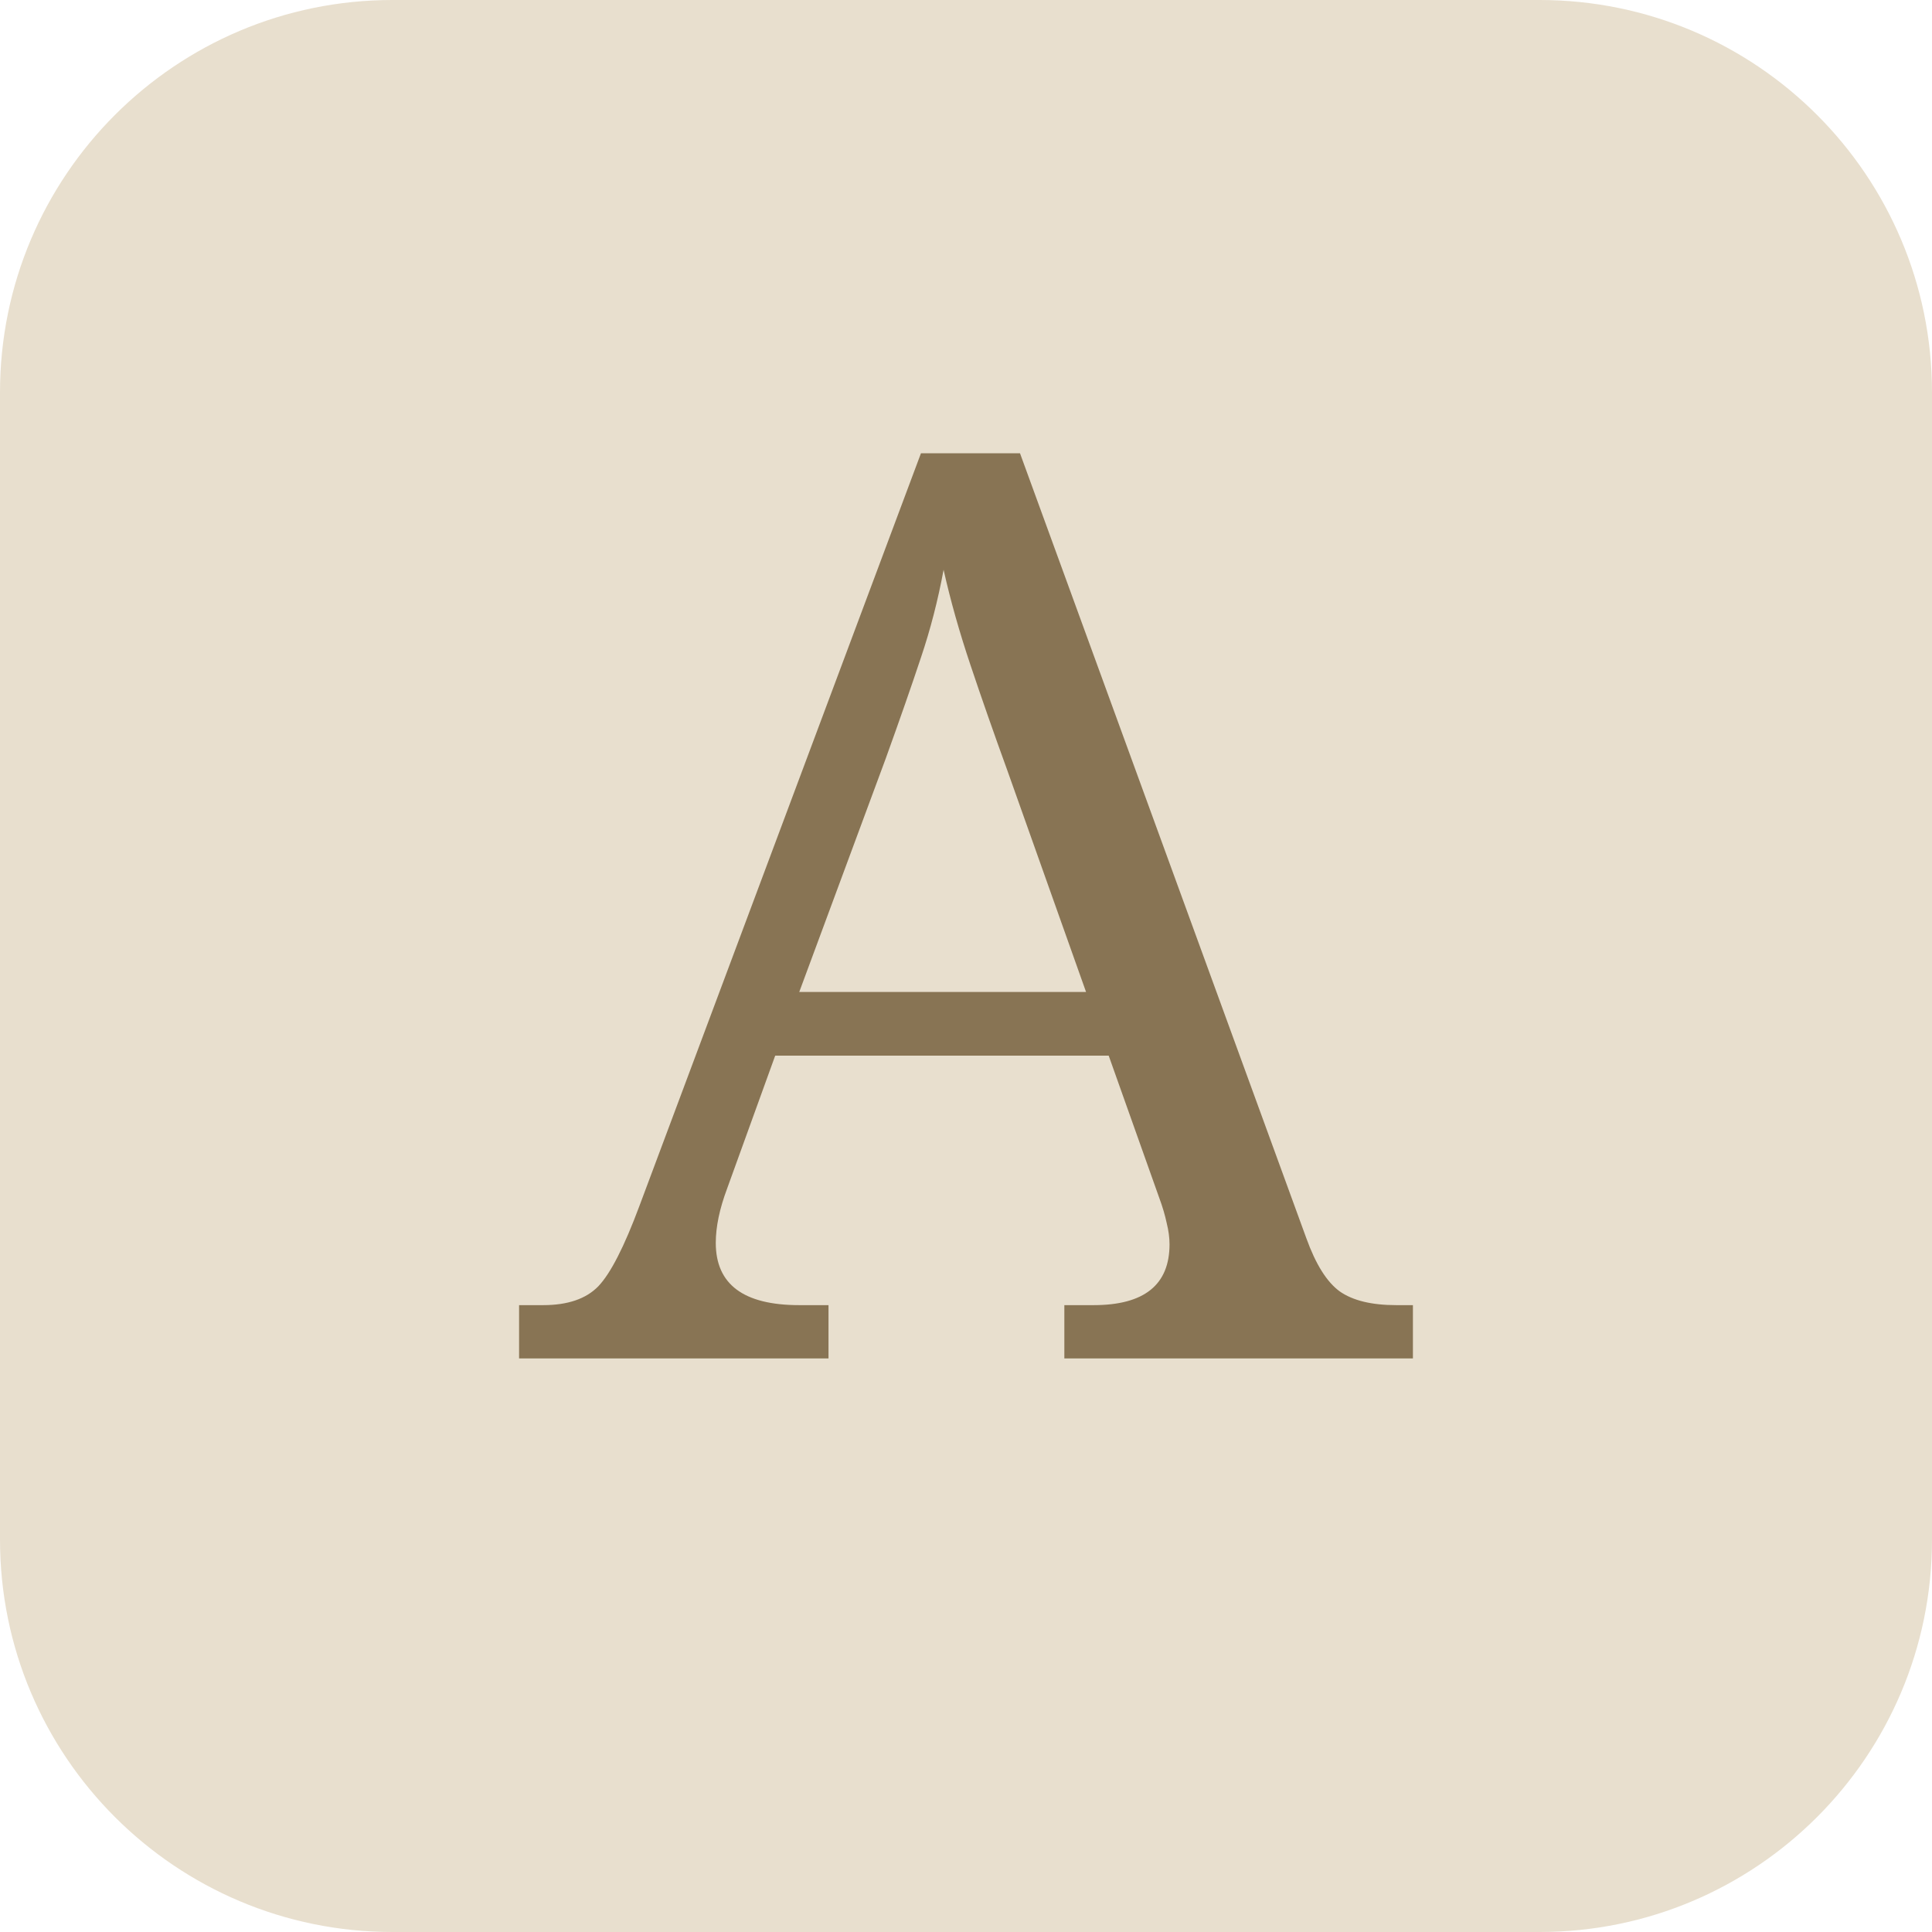
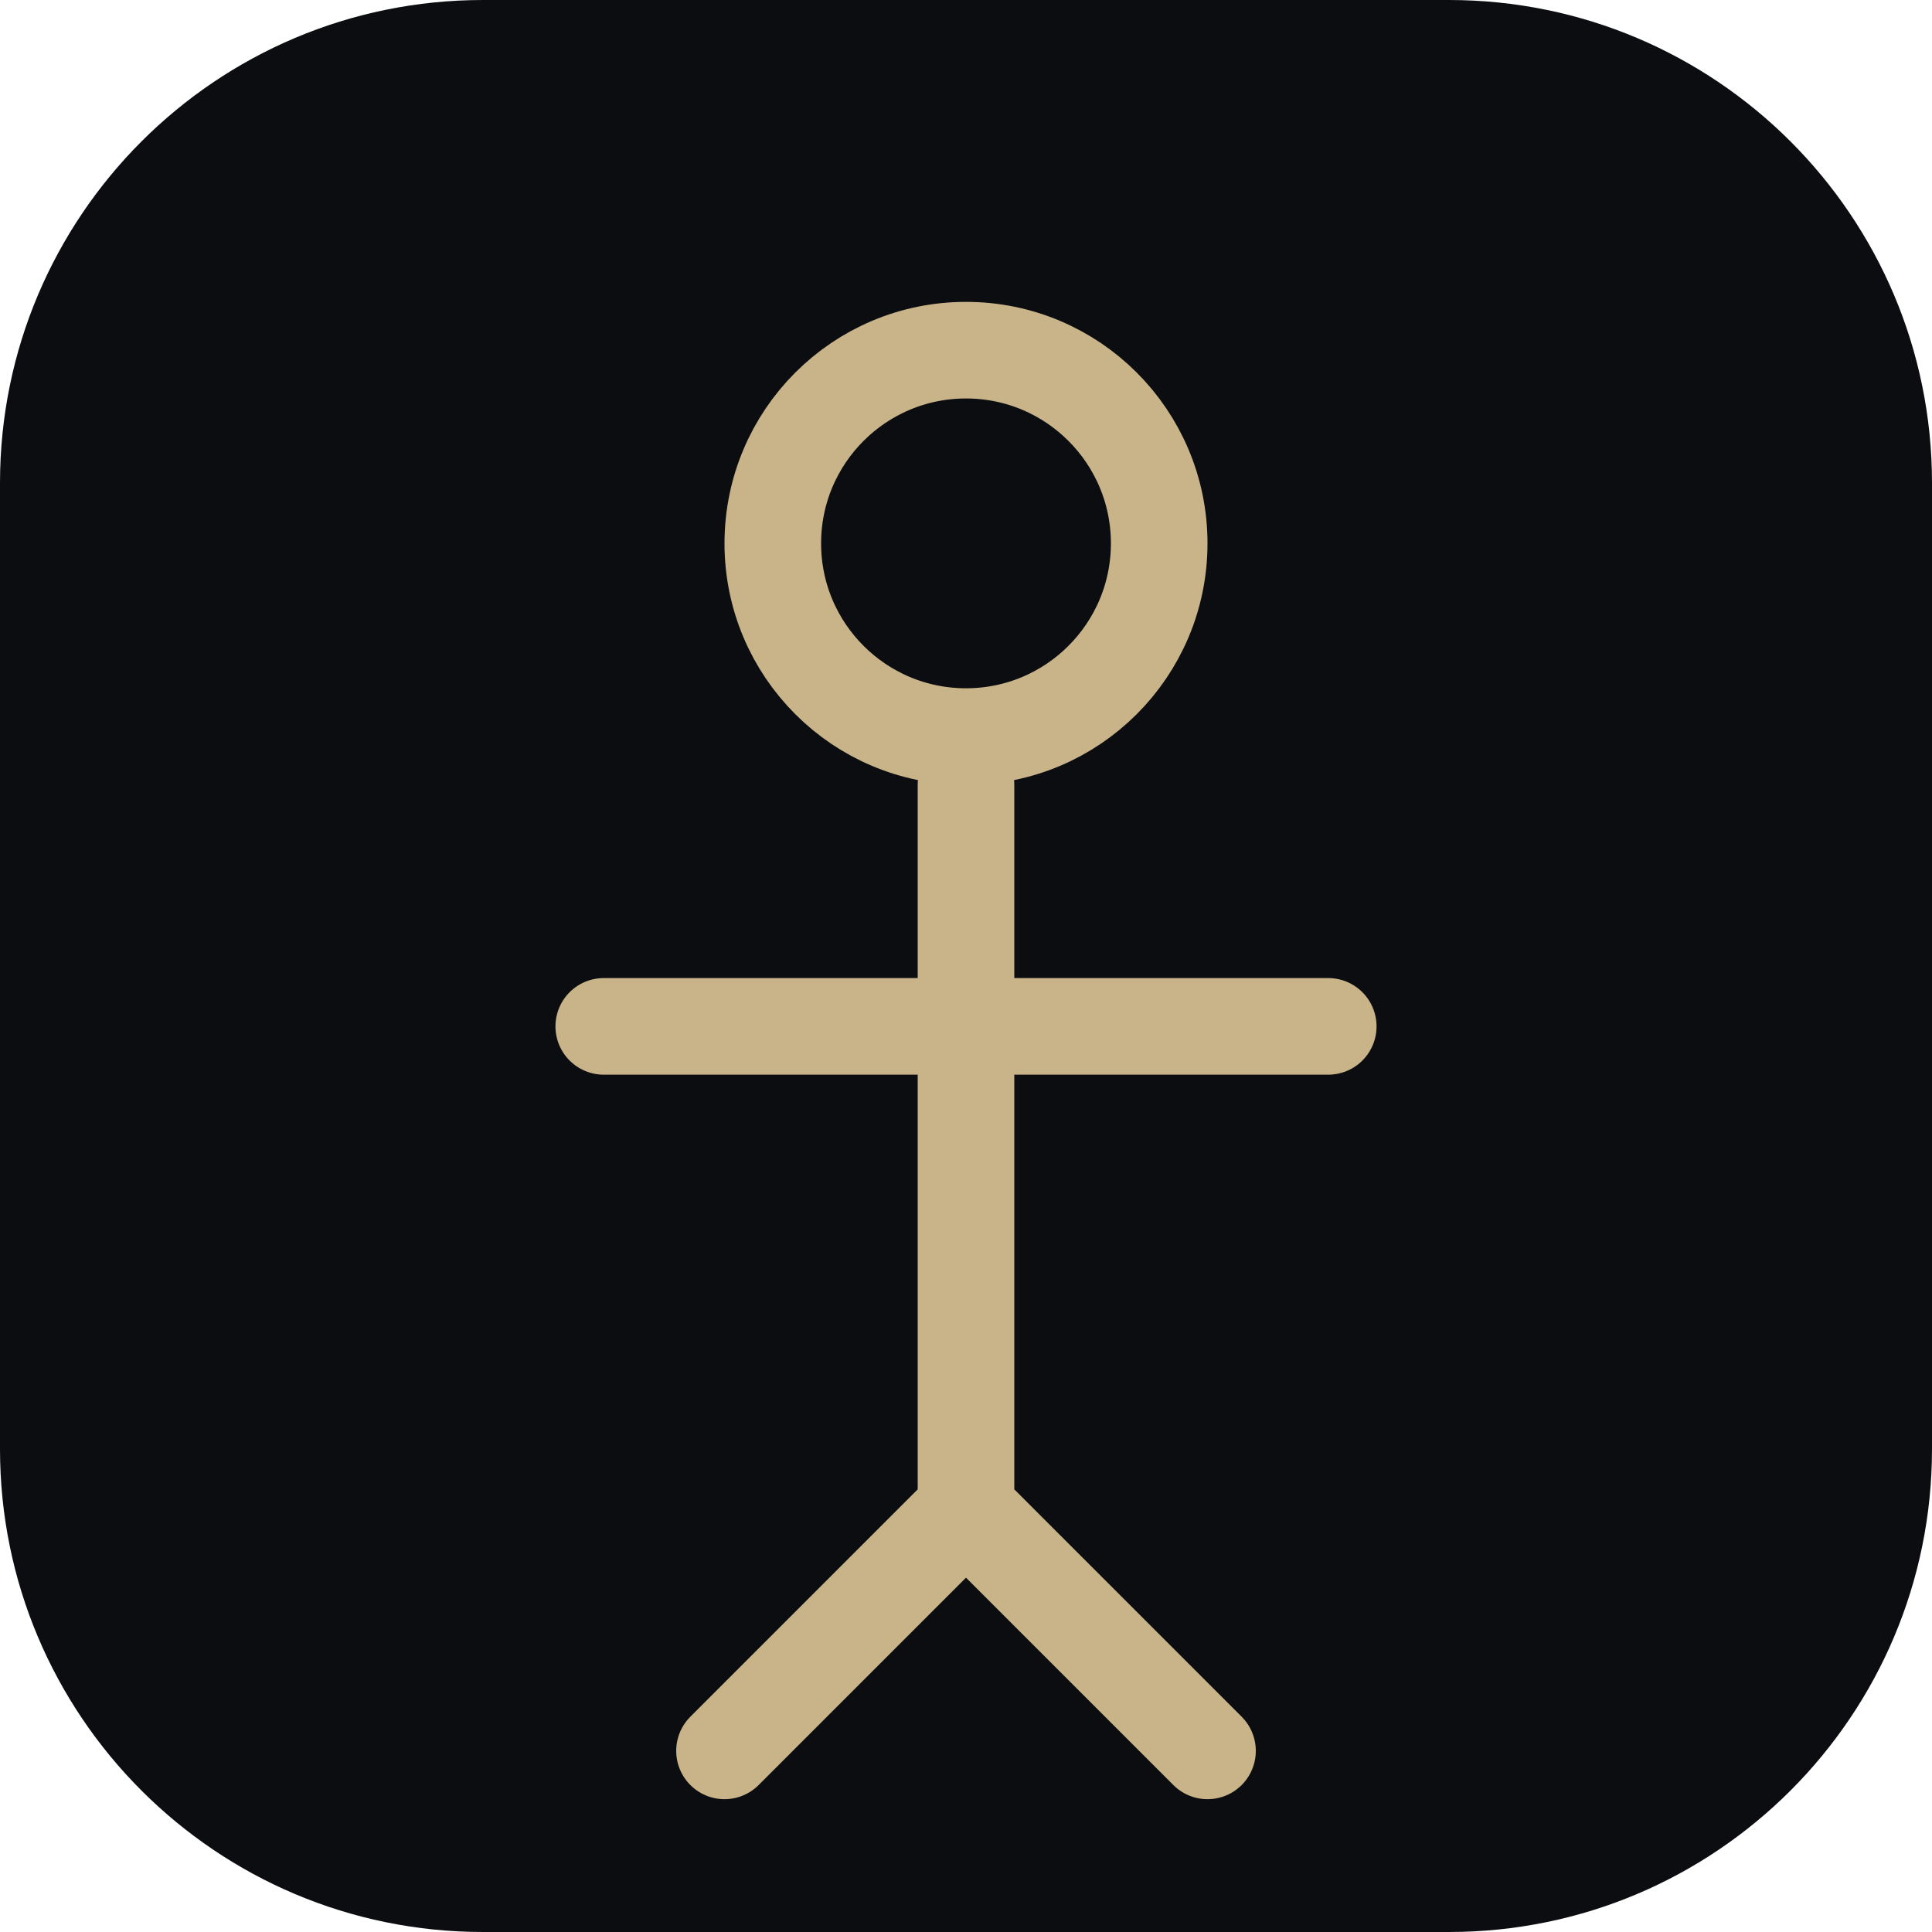
- <svg xmlns="http://www.w3.org/2000/svg" viewBox="0 0 64 64">
-   <rect width="64" height="64" rx="13" fill="#e8dfce" />
-   <text x="32" y="45" text-anchor="middle" fill="#887454" font-family="Georgia,serif" font-size="42">A</text>
+ <svg xmlns="http://www.w3.org/2000/svg" viewBox="0 0 32 32">
+   <rect width="32" height="32" rx="8" fill="#0b0d10" />
+   <circle cx="16" cy="9" r="3.2" fill="none" stroke="#c9b48a" stroke-width="1.6" />
+   <path d="M16 13v12M10 17h12M12 29l4-4 4 4" fill="none" stroke="#c9b48a" stroke-width="1.6" stroke-linecap="round" />
</svg>
